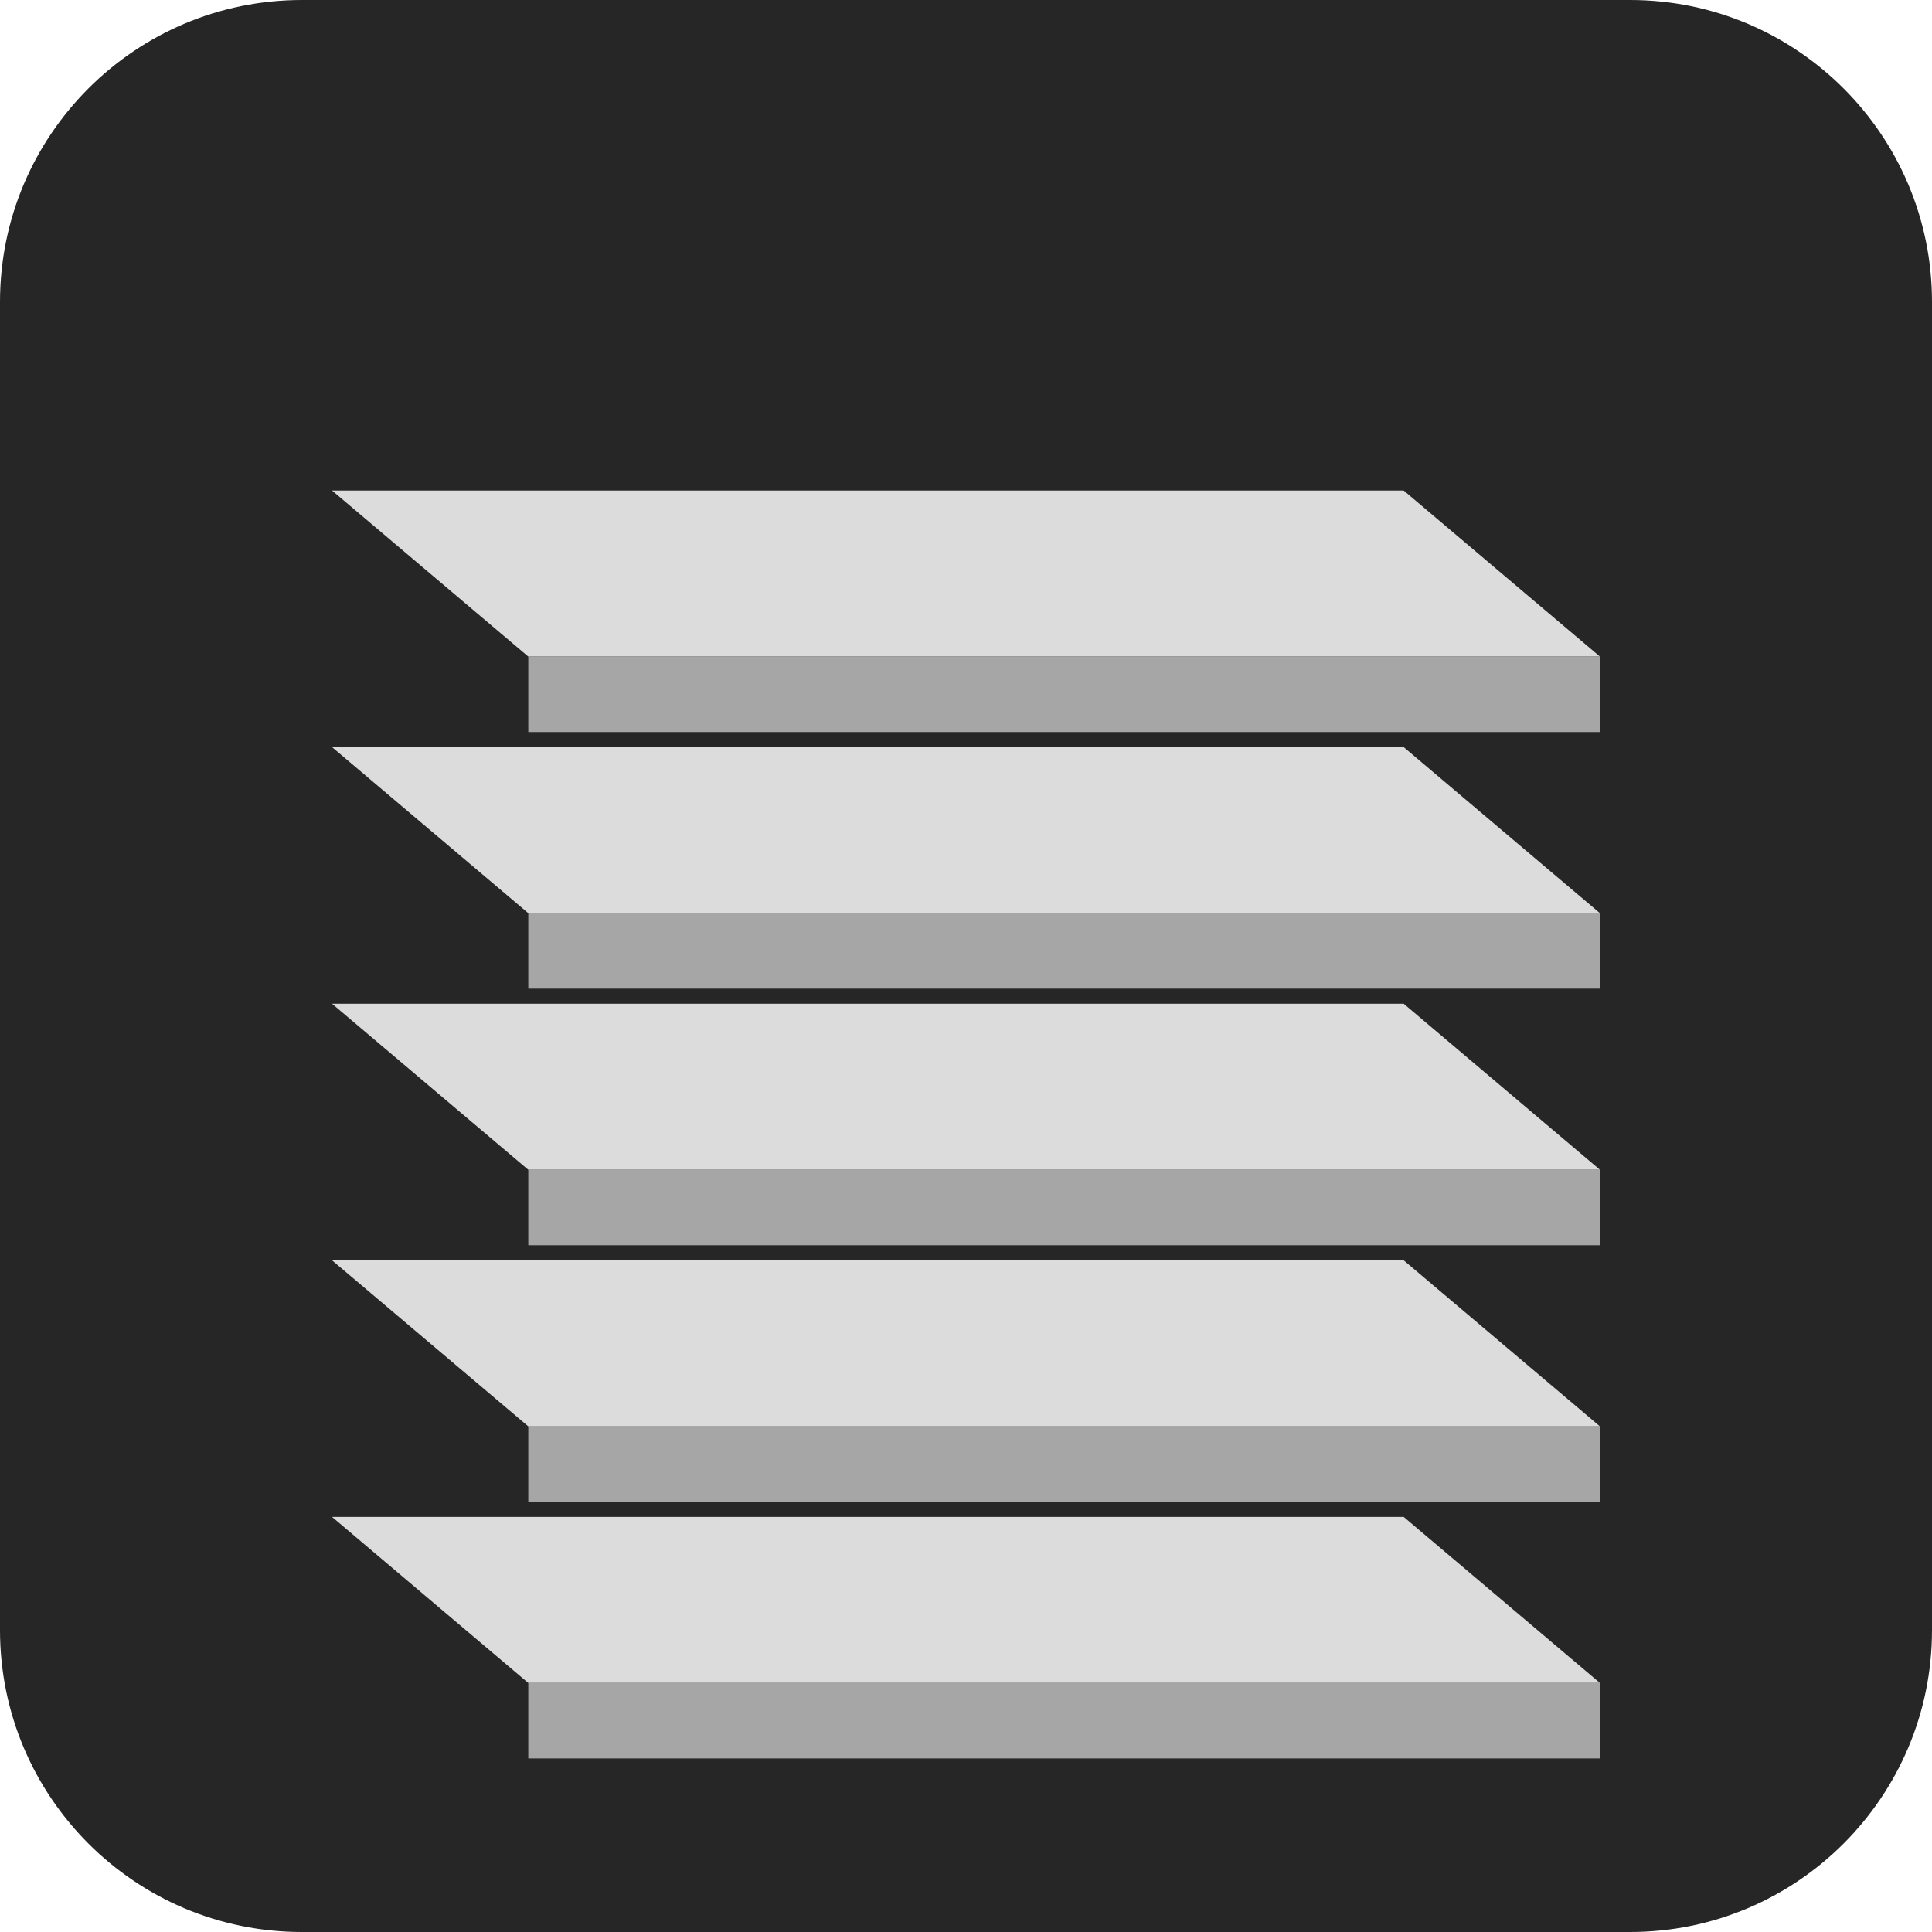
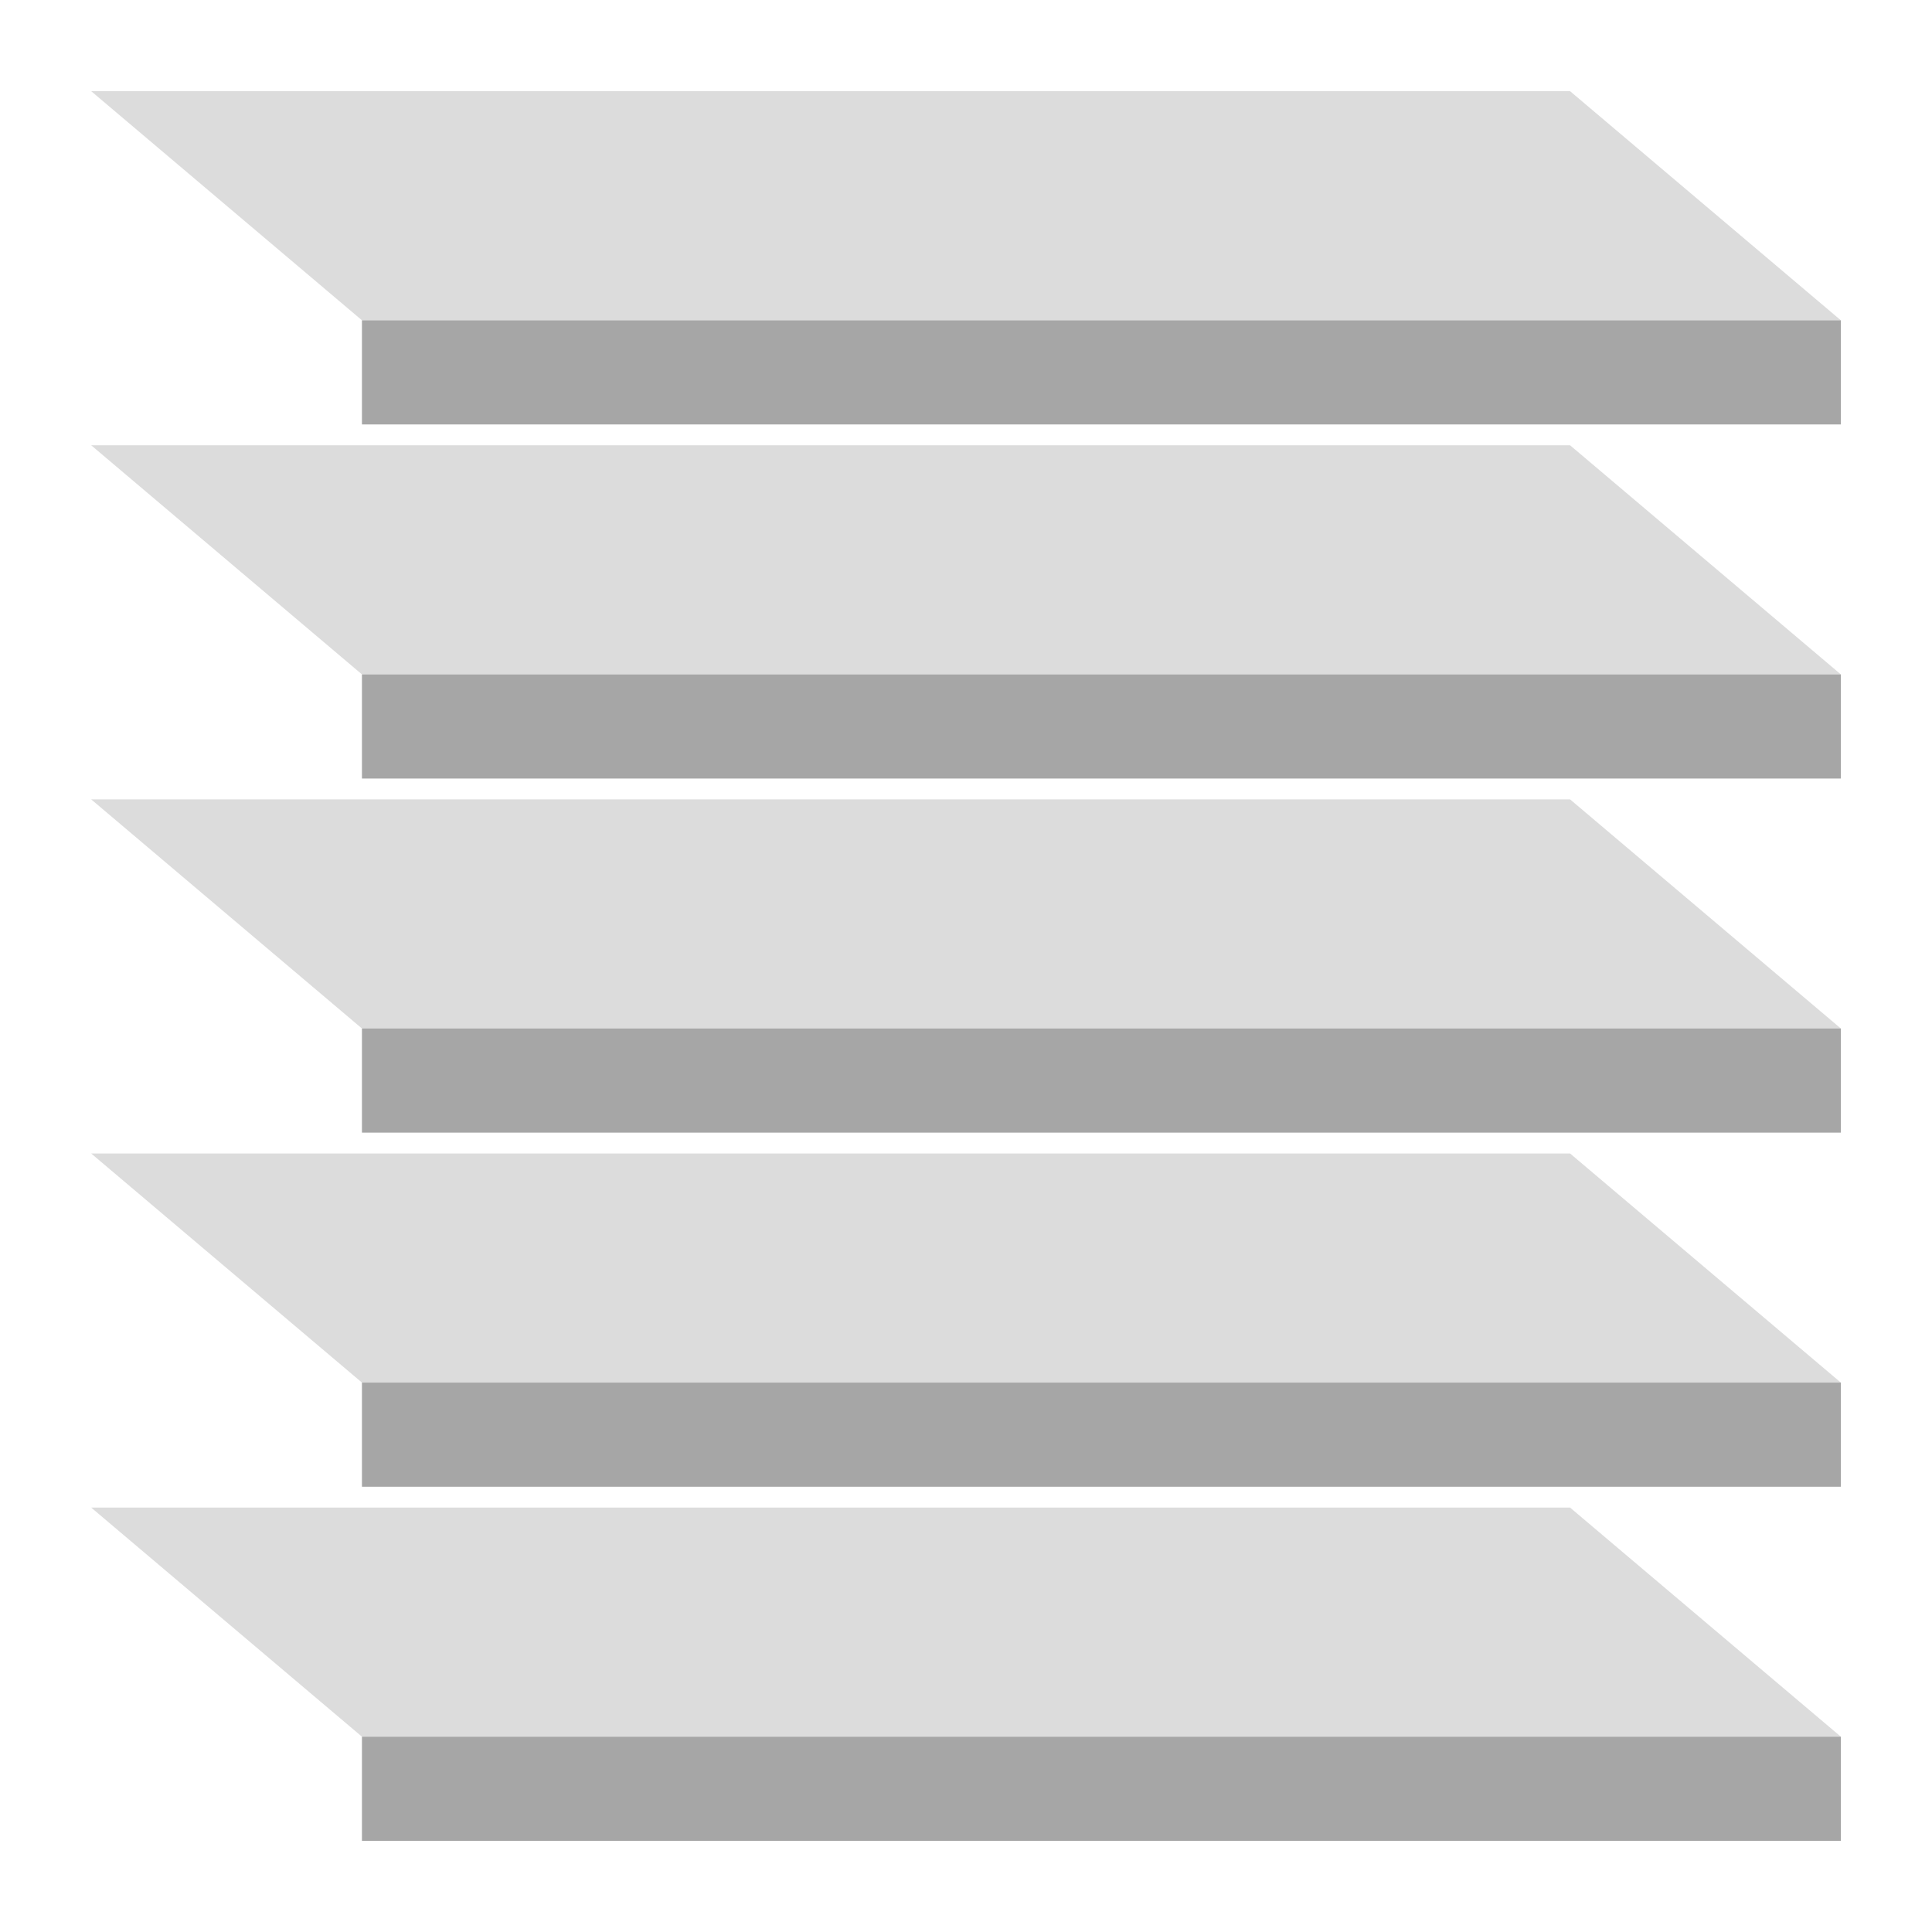
<svg xmlns="http://www.w3.org/2000/svg" width="256" height="256" viewBox="0 0 256 256">
-   <rect width="256" height="256" rx="40" fill="#262626" />
  <defs>
    <filter id="b1.8" x="-30%" y="-80%" width="160%" height="260%">
      <feGaussianBlur stdDeviation="1.8" />
    </filter>
    <filter id="b3.0" x="-30%" y="-80%" width="160%" height="260%">
      <feGaussianBlur stdDeviation="3.0" />
    </filter>
  </defs>
-   <g transform="translate(128,144)">
+   <g transform="translate(128,128) scale(1.38) translate(0,-5.0)">
    <polygon points="-84,57 58,57 84,79 -58,79" fill="#dcdcdc" />
    <polygon points="-58,79 84,79 84,89 -58,89" fill="#a6a6a6" />
    <polygon points="-84,23 58,23 84,45 -58,45" fill="#dcdcdc" />
    <polygon points="-58,45 84,45 84,55 -58,55" fill="#a6a6a6" />
    <polygon points="-84,-11 58,-11 84,11 -58,11" fill="#dcdcdc" />
    <polygon points="-58,11 84,11 84,21 -58,21" fill="#a6a6a6" />
    <polygon points="-84,-45 58,-45 84,-23 -58,-23" fill="#dcdcdc" />
    <polygon points="-58,-23 84,-23 84,-13 -58,-13" fill="#a6a6a6" />
    <polygon points="-84,-79 58,-79 84,-57 -58,-57" fill="#dcdcdc" />
    <polygon points="-58,-57 84,-57 84,-47 -58,-47" fill="#a6a6a6" />
  </g>
</svg>
